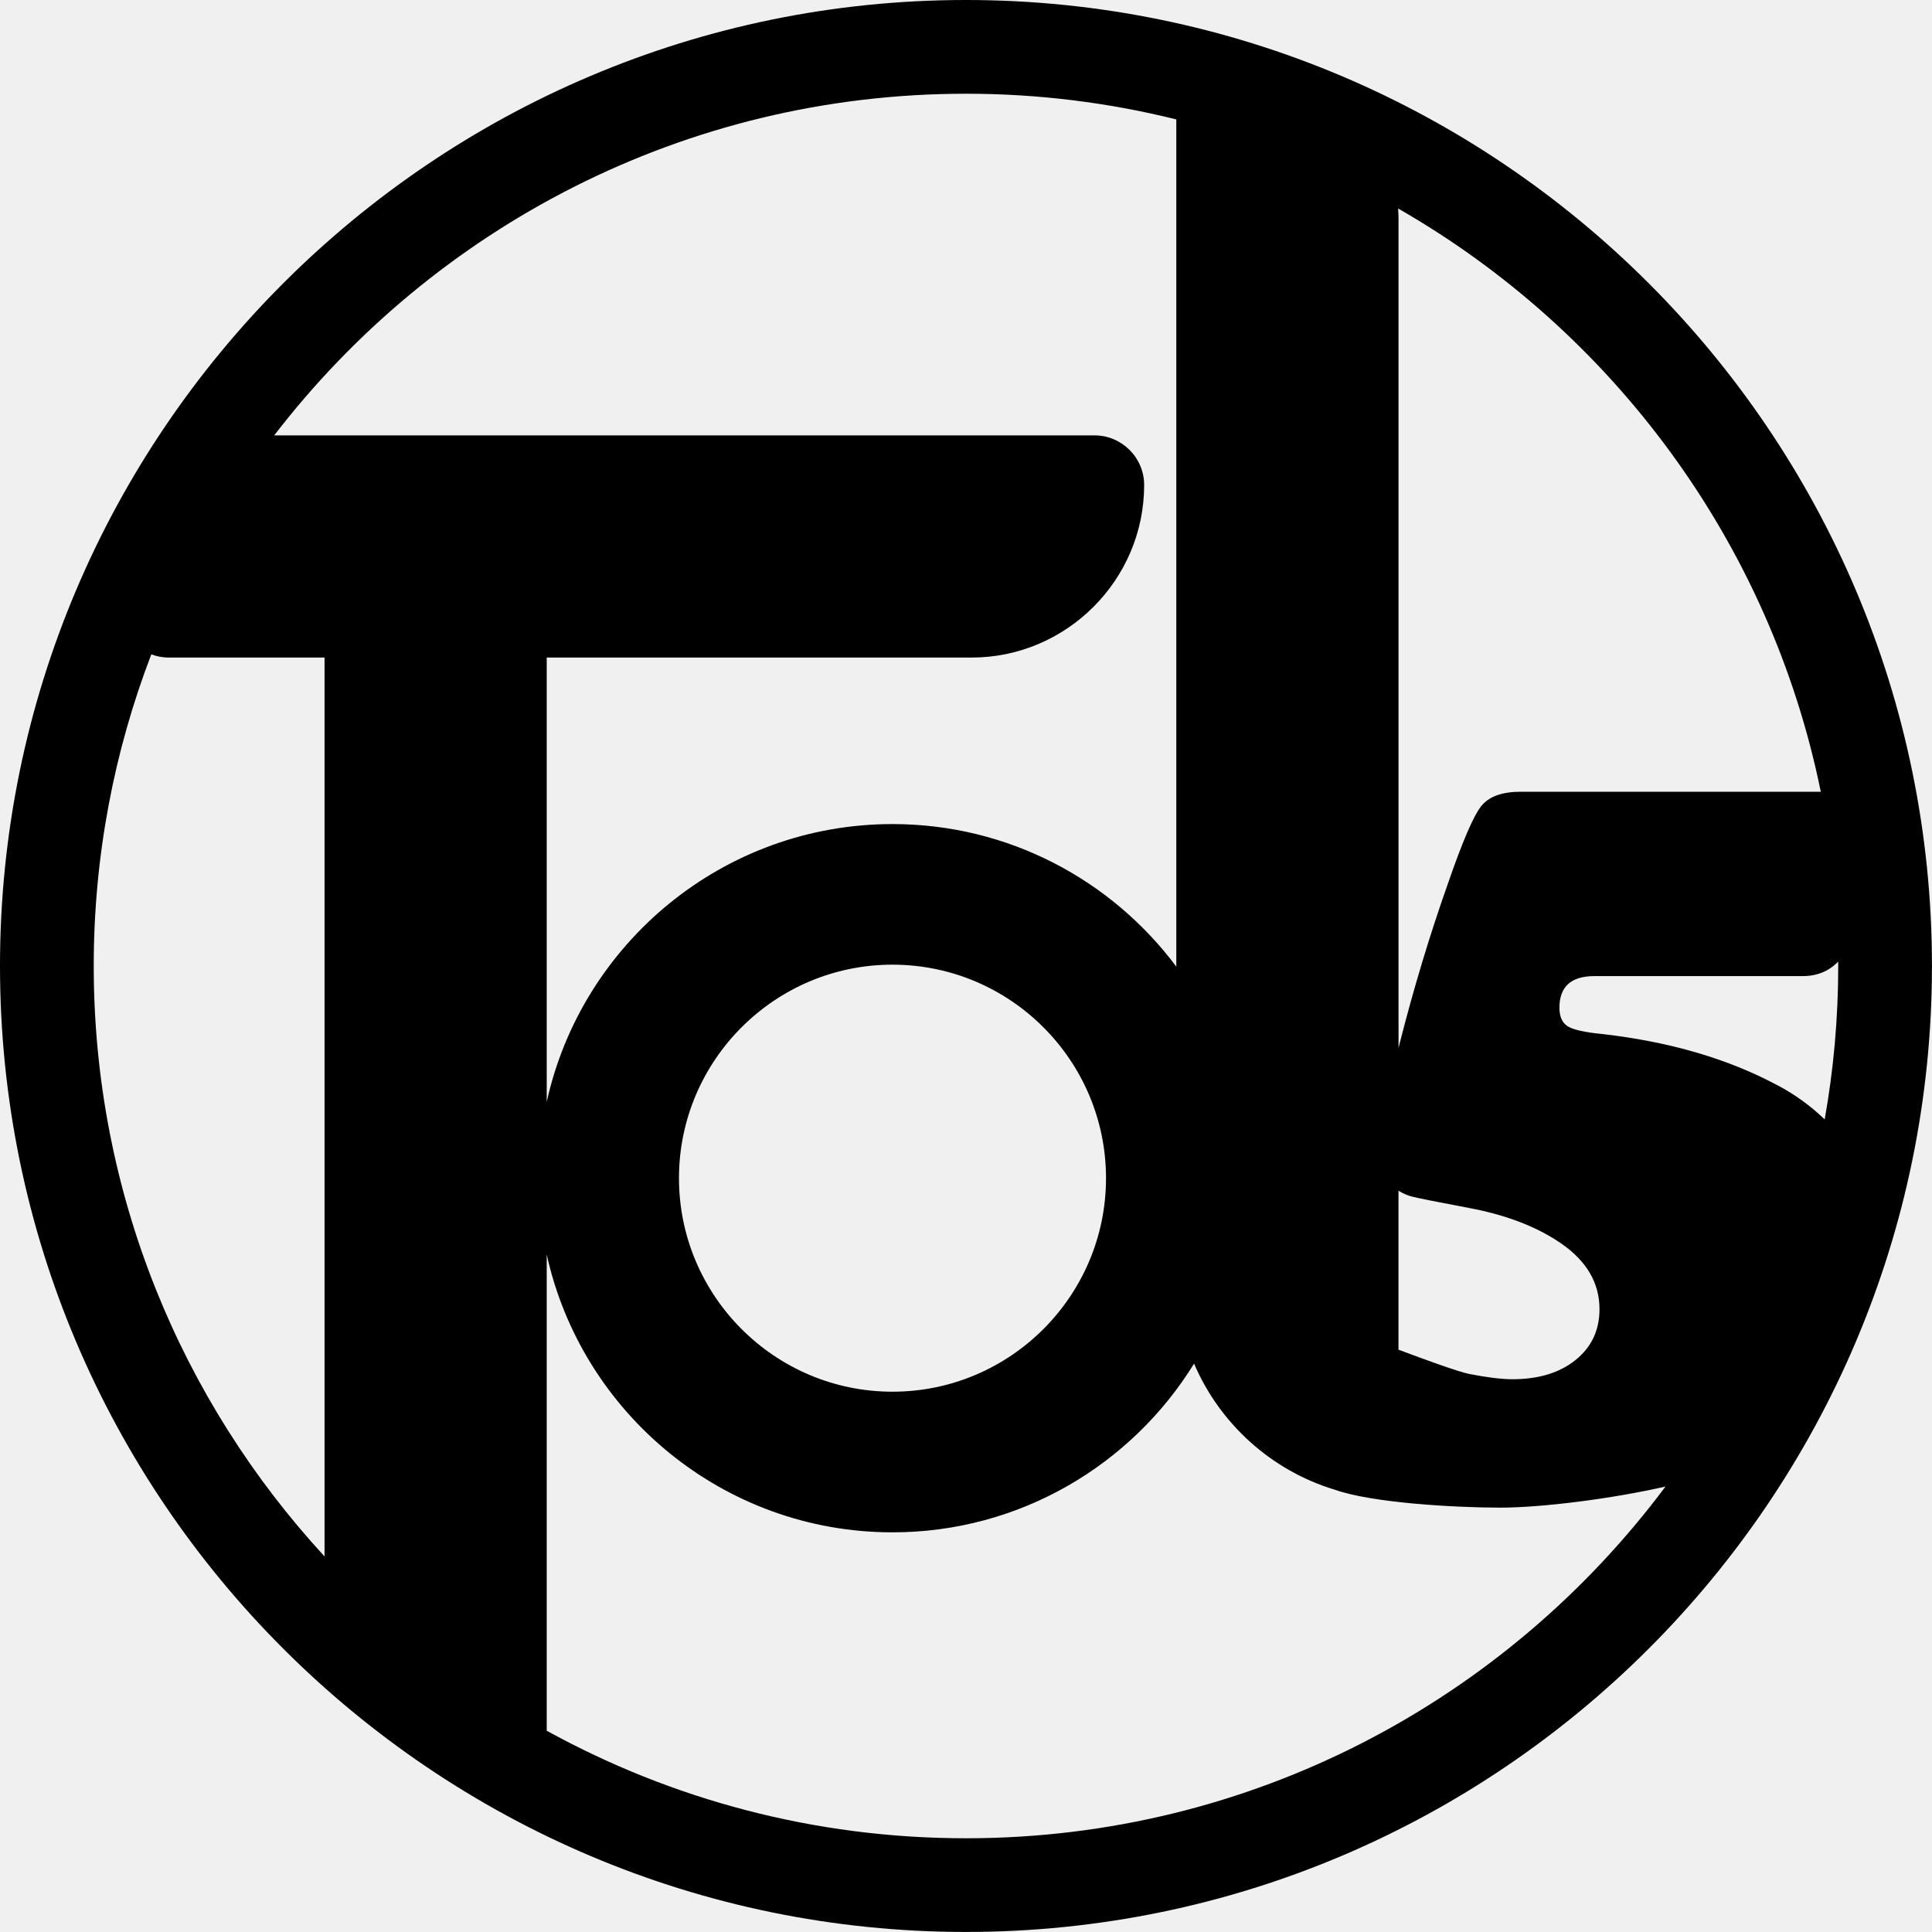
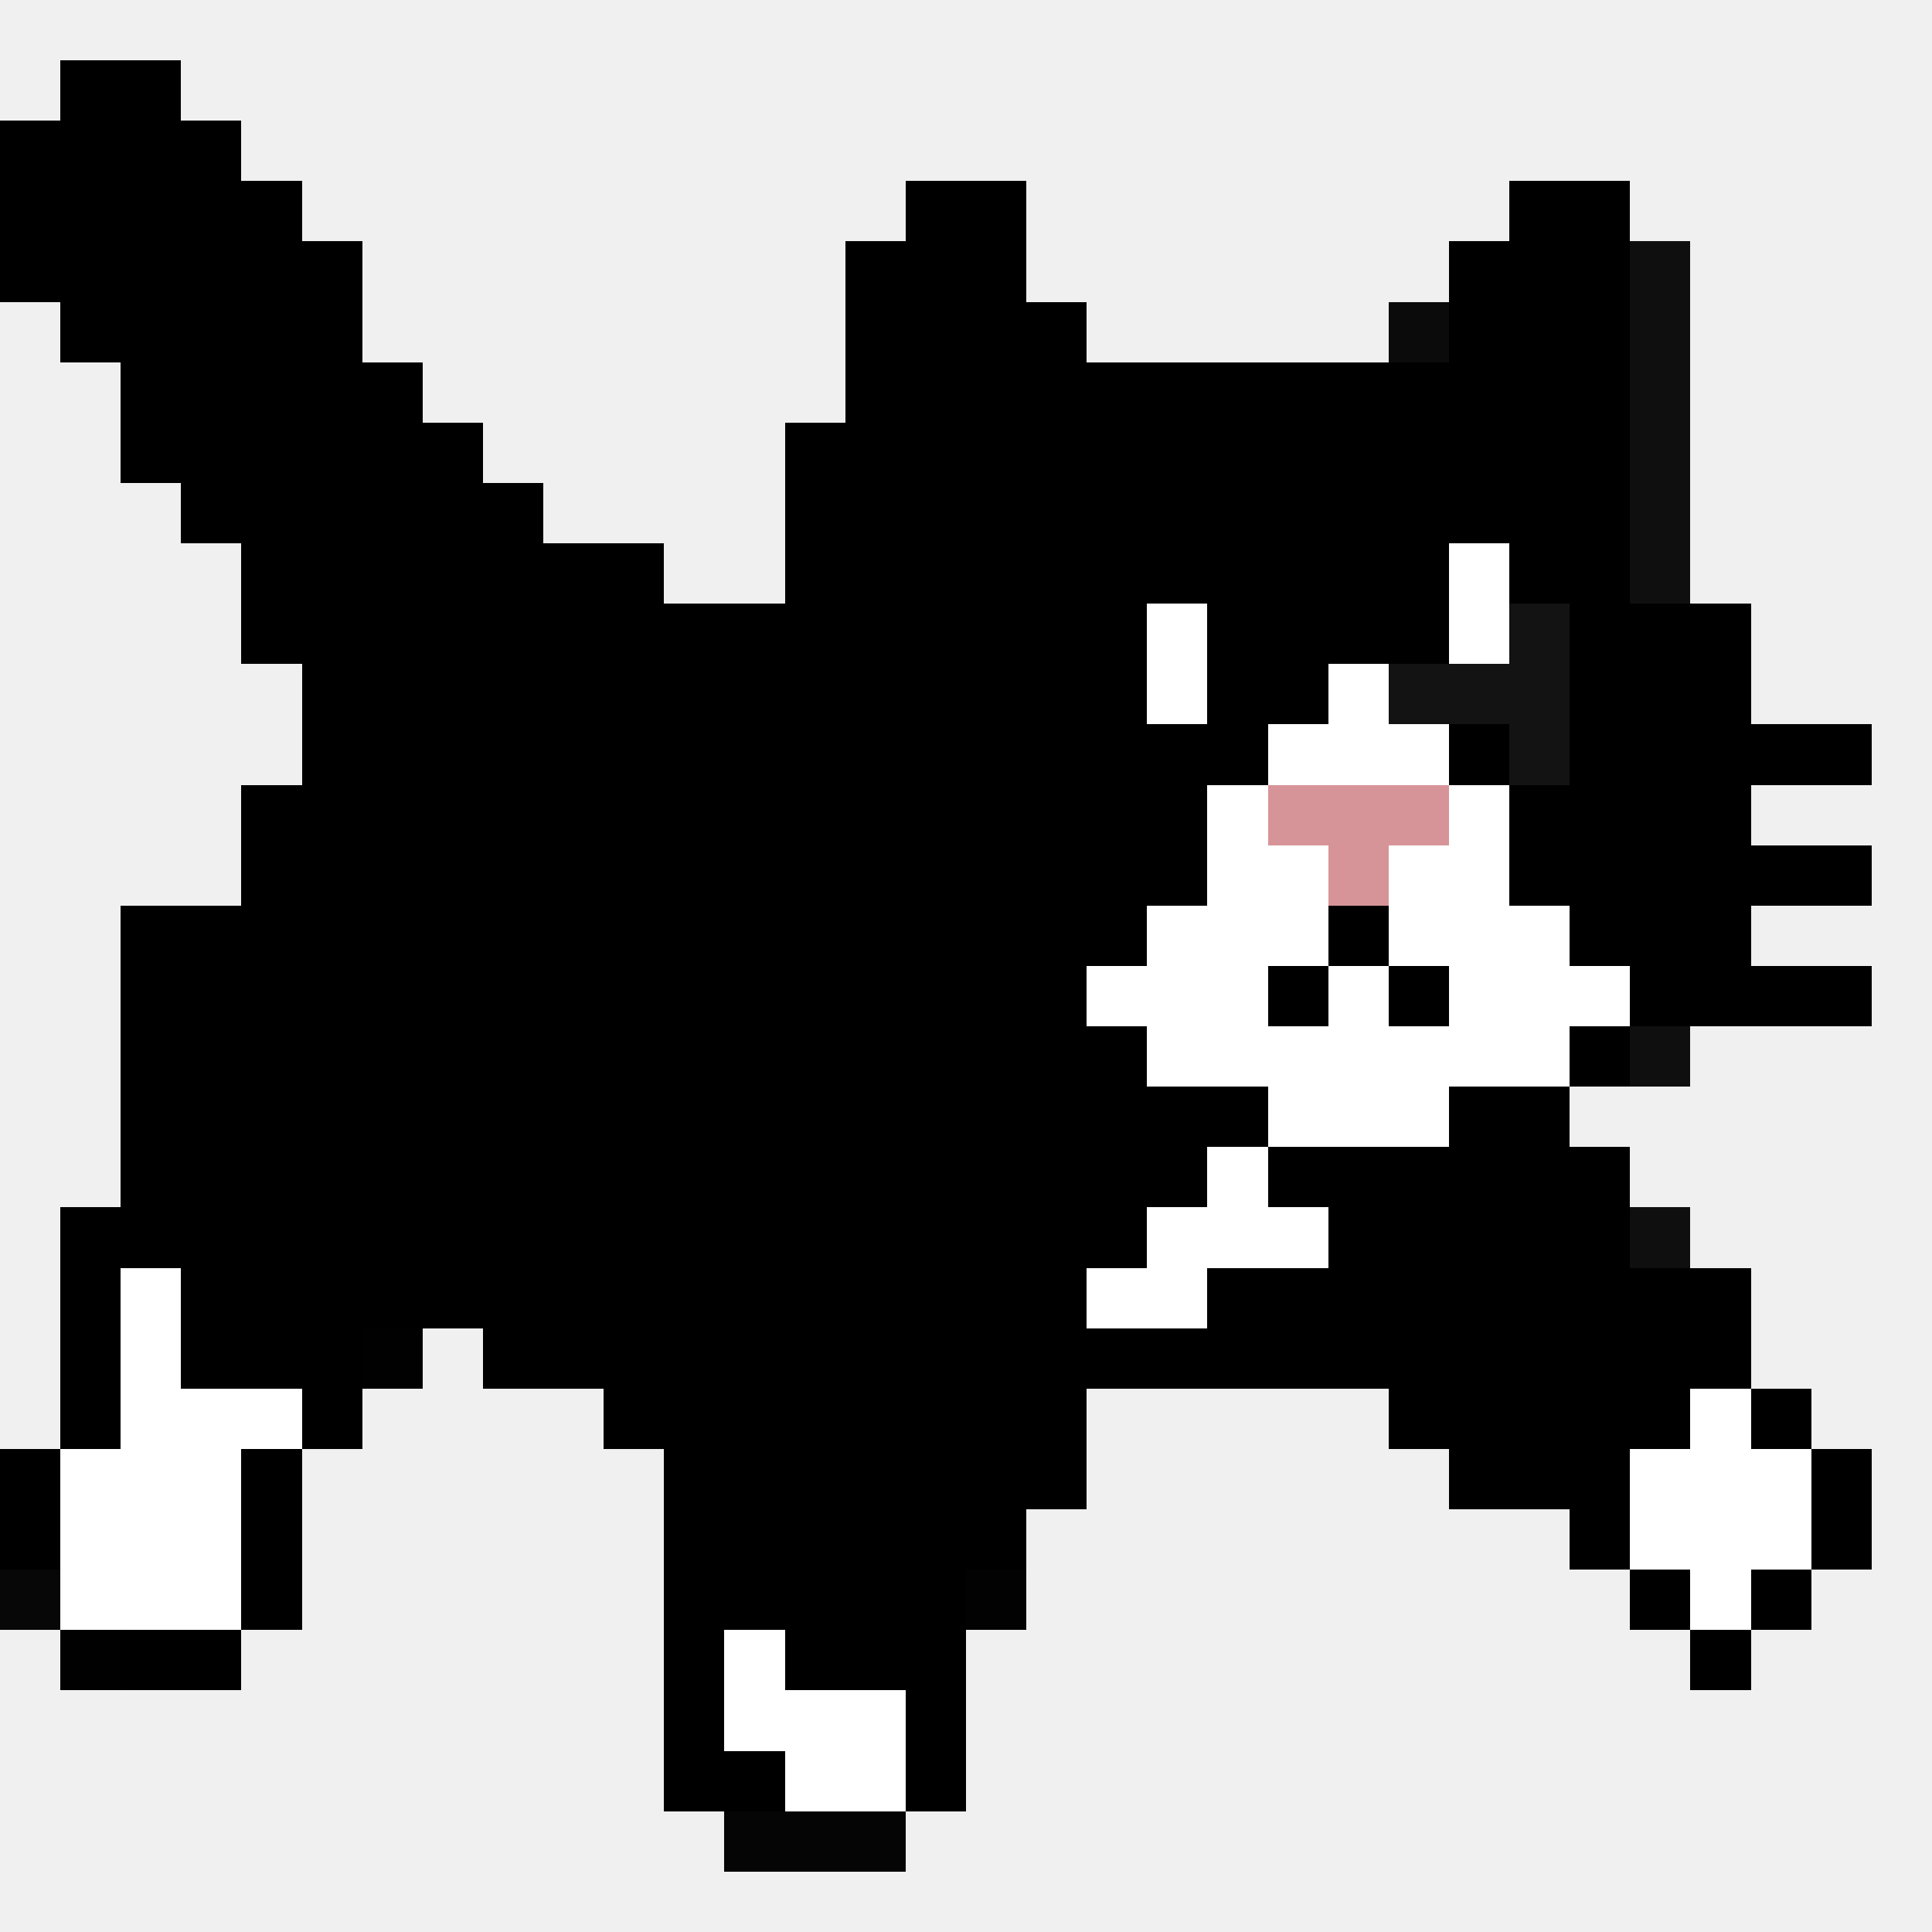
- <svg xmlns="http://www.w3.org/2000/svg" id="_图层_2" data-name="图层 2" viewBox="0 0 412.25 412.25">
-   <g id="_图层_1-2" data-name="图层 1">
-     <path d="M206.12,0C92.47,0,0,92.47,0,206.12s92.47,206.12,206.12,206.12,206.12-92.47,206.12-206.12S319.78,0,206.12,0ZM379.24,231.56c-10.48-5.62-22.9-9.26-37.25-10.91-3.87-.37-6.37-.94-7.52-1.69-1.15-.75-1.72-2.06-1.72-3.93,0-4.5,2.49-6.75,7.47-6.75h44.43c3.07,0,5.59-1.04,7.58-3.09,0,.31.01.62.01.92,0,11.17-.99,22.12-2.89,32.75-3-2.9-6.37-5.34-10.11-7.31ZM298.41,254.07c.93.59,1.91,1.01,2.93,1.27,1.34.34,5.39,1.14,12.14,2.42,7.99,1.5,14.58,4.05,19.76,7.65,5.37,3.75,8.06,8.4,8.06,13.94,0,4.5-1.71,8.11-5.11,10.85-3.41,2.74-7.9,4.1-13.47,4.1-2.29,0-5.36-.37-9.19-1.12-2.3-.45-9.31-3.01-15.12-5.18v-33.92ZM388.51,168.94h-64.01c-4,0-6.82,1.03-8.45,3.09-1.64,2.06-4,7.55-7.08,16.47-3.87,10.94-7.31,22.34-10.32,34.18-.08.31-.15.61-.23.92V46.76c0-.77-.04-1.52-.09-2.27,45.74,26.19,79.35,71.23,90.19,124.45ZM206.12,20c15.47,0,30.5,1.91,44.88,5.48v180.78c-13.79-18.46-35.8-30.42-60.56-30.42-36.07,0-66.31,25.42-73.78,59.28v-94.81h90.66c20.25,0,36.82-16.57,36.82-36.82h0c0-5.82-4.76-10.59-10.59-10.59H58.51C92.56,48.6,146.06,20,206.12,20ZM236,251.4c0,25.12-20.44,45.56-45.56,45.56s-45.56-20.44-45.56-45.56,20.44-45.56,45.56-45.56,45.56,20.44,45.56,45.56ZM20,206.12c0-23.42,4.36-45.84,12.29-66.5,1.15.44,2.39.69,3.68.69h33.28v191.8c-30.56-33.17-49.25-77.44-49.25-125.99ZM206.12,392.25c-32.4,0-62.9-8.33-89.46-22.95v-101.61c7.47,33.86,37.7,59.28,73.78,59.28,27.17,0,51.03-14.42,64.35-36,5.48,12.81,16.45,22.77,29.92,26.87,0,0,.01,0,.02,0,7.86,2.85,25.78,3.86,35.41,3.86,8.85,0,23.86-1.9,35.24-4.5-33.96,45.52-88.23,75.05-149.26,75.05Z" />
-   </g>
+ <svg xmlns="http://www.w3.org/2000/svg" viewBox="0 0 32 32" shape-rendering="crispEdges">
+   <rect x="1" y="1" width="2" height="1" fill="#000000" />
+   <rect x="0" y="2" width="4" height="1" fill="#000000" />
+   <rect x="0" y="3" width="5" height="1" fill="#000000" />
+   <rect x="15" y="3" width="2" height="1" fill="#000000" />
+   <rect x="25" y="3" width="2" height="1" fill="#000000" />
+   <rect x="0" y="4" width="6" height="1" fill="#000000" />
+   <rect x="14" y="4" width="3" height="1" fill="#000000" />
+   <rect x="24" y="4" width="3" height="1" fill="#000000" />
+   <rect x="27" y="4" width="1" height="1" fill="#0f0f0f" />
+   <rect x="1" y="5" width="5" height="1" fill="#000000" />
+   <rect x="14" y="5" width="4" height="1" fill="#000000" />
+   <rect x="23" y="5" width="1" height="1" fill="#0b0b0b" />
+   <rect x="24" y="5" width="3" height="1" fill="#000000" />
+   <rect x="27" y="5" width="1" height="1" fill="#0f0f0f" />
+   <rect x="2" y="6" width="5" height="1" fill="#000000" />
+   <rect x="14" y="6" width="13" height="1" fill="#000000" />
+   <rect x="27" y="6" width="1" height="1" fill="#0f0f0f" />
+   <rect x="2" y="7" width="6" height="1" fill="#000000" />
+   <rect x="13" y="7" width="14" height="1" fill="#000000" />
+   <rect x="27" y="7" width="1" height="1" fill="#0f0f0f" />
+   <rect x="3" y="8" width="6" height="1" fill="#000000" />
+   <rect x="13" y="8" width="14" height="1" fill="#000000" />
+   <rect x="27" y="8" width="1" height="1" fill="#0f0f0f" />
+   <rect x="4" y="9" width="7" height="1" fill="#000000" />
+   <rect x="13" y="9" width="11" height="1" fill="#000000" />
+   <rect x="24" y="9" width="1" height="1" fill="#ffffff" />
+   <rect x="25" y="9" width="2" height="1" fill="#000000" />
+   <rect x="27" y="9" width="1" height="1" fill="#0f0f0f" />
+   <rect x="4" y="10" width="15" height="1" fill="#000000" />
+   <rect x="19" y="10" width="1" height="1" fill="#ffffff" />
+   <rect x="20" y="10" width="4" height="1" fill="#000000" />
+   <rect x="24" y="10" width="1" height="1" fill="#ffffff" />
+   <rect x="25" y="10" width="1" height="1" fill="#131313" />
+   <rect x="26" y="10" width="3" height="1" fill="#000000" />
+   <rect x="5" y="11" width="14" height="1" fill="#000000" />
+   <rect x="19" y="11" width="1" height="1" fill="#ffffff" />
+   <rect x="20" y="11" width="2" height="1" fill="#000000" />
+   <rect x="22" y="11" width="1" height="1" fill="#ffffff" />
+   <rect x="23" y="11" width="3" height="1" fill="#131313" />
+   <rect x="26" y="11" width="3" height="1" fill="#000000" />
+   <rect x="5" y="12" width="16" height="1" fill="#000000" />
+   <rect x="21" y="12" width="3" height="1" fill="#ffffff" />
+   <rect x="24" y="12" width="1" height="1" fill="#000000" />
+   <rect x="25" y="12" width="1" height="1" fill="#131313" />
+   <rect x="26" y="12" width="5" height="1" fill="#000000" />
+   <rect x="4" y="13" width="16" height="1" fill="#000000" />
+   <rect x="20" y="13" width="1" height="1" fill="#ffffff" />
+   <rect x="21" y="13" width="3" height="1" fill="#d79498" />
+   <rect x="24" y="13" width="1" height="1" fill="#ffffff" />
+   <rect x="25" y="13" width="4" height="1" fill="#000000" />
+   <rect x="4" y="14" width="16" height="1" fill="#000000" />
+   <rect x="20" y="14" width="2" height="1" fill="#ffffff" />
+   <rect x="22" y="14" width="1" height="1" fill="#d79498" />
+   <rect x="23" y="14" width="2" height="1" fill="#ffffff" />
+   <rect x="25" y="14" width="6" height="1" fill="#000000" />
+   <rect x="2" y="15" width="17" height="1" fill="#000000" />
+   <rect x="19" y="15" width="3" height="1" fill="#ffffff" />
+   <rect x="22" y="15" width="1" height="1" fill="#000000" />
+   <rect x="23" y="15" width="3" height="1" fill="#ffffff" />
+   <rect x="26" y="15" width="3" height="1" fill="#000000" />
+   <rect x="2" y="16" width="16" height="1" fill="#000000" />
+   <rect x="18" y="16" width="3" height="1" fill="#ffffff" />
+   <rect x="21" y="16" width="1" height="1" fill="#000000" />
+   <rect x="22" y="16" width="1" height="1" fill="#ffffff" />
+   <rect x="23" y="16" width="1" height="1" fill="#000000" />
+   <rect x="24" y="16" width="3" height="1" fill="#ffffff" />
+   <rect x="27" y="16" width="4" height="1" fill="#000000" />
+   <rect x="2" y="17" width="17" height="1" fill="#000000" />
+   <rect x="19" y="17" width="7" height="1" fill="#ffffff" />
+   <rect x="26" y="17" width="1" height="1" fill="#000000" />
+   <rect x="27" y="17" width="1" height="1" fill="#0f0f0f" />
+   <rect x="2" y="18" width="19" height="1" fill="#000000" />
+   <rect x="21" y="18" width="3" height="1" fill="#ffffff" />
+   <rect x="24" y="18" width="2" height="1" fill="#000000" />
+   <rect x="2" y="19" width="18" height="1" fill="#000000" />
+   <rect x="20" y="19" width="1" height="1" fill="#ffffff" />
+   <rect x="21" y="19" width="6" height="1" fill="#000000" />
+   <rect x="1" y="20" width="18" height="1" fill="#000000" />
+   <rect x="19" y="20" width="3" height="1" fill="#ffffff" />
+   <rect x="22" y="20" width="5" height="1" fill="#000000" />
+   <rect x="27" y="20" width="1" height="1" fill="#0f0f0f" />
+   <rect x="1" y="21" width="1" height="1" fill="#000000" />
+   <rect x="2" y="21" width="1" height="1" fill="#ffffff" />
+   <rect x="3" y="21" width="15" height="1" fill="#000000" />
+   <rect x="18" y="21" width="2" height="1" fill="#ffffff" />
+   <rect x="20" y="21" width="9" height="1" fill="#000000" />
+   <rect x="1" y="22" width="1" height="1" fill="#000000" />
+   <rect x="2" y="22" width="1" height="1" fill="#ffffff" />
+   <rect x="3" y="22" width="3" height="1" fill="#000000" />
+   <rect x="6" y="22" width="1" height="1" fill="#010101" />
+   <rect x="8" y="22" width="21" height="1" fill="#000000" />
+   <rect x="1" y="23" width="1" height="1" fill="#000000" />
+   <rect x="2" y="23" width="3" height="1" fill="#ffffff" />
+   <rect x="5" y="23" width="1" height="1" fill="#000000" />
+   <rect x="10" y="23" width="8" height="1" fill="#000000" />
+   <rect x="23" y="23" width="5" height="1" fill="#000000" />
+   <rect x="28" y="23" width="1" height="1" fill="#ffffff" />
+   <rect x="29" y="23" width="1" height="1" fill="#000000" />
+   <rect x="0" y="24" width="1" height="1" fill="#000000" />
+   <rect x="1" y="24" width="3" height="1" fill="#ffffff" />
+   <rect x="4" y="24" width="1" height="1" fill="#000000" />
+   <rect x="11" y="24" width="7" height="1" fill="#000000" />
+   <rect x="24" y="24" width="3" height="1" fill="#000000" />
+   <rect x="27" y="24" width="3" height="1" fill="#ffffff" />
+   <rect x="30" y="24" width="1" height="1" fill="#000000" />
+   <rect x="0" y="25" width="1" height="1" fill="#000000" />
+   <rect x="1" y="25" width="3" height="1" fill="#ffffff" />
+   <rect x="4" y="25" width="1" height="1" fill="#000000" />
+   <rect x="11" y="25" width="6" height="1" fill="#000000" />
+   <rect x="26" y="25" width="1" height="1" fill="#000000" />
+   <rect x="27" y="25" width="3" height="1" fill="#ffffff" />
+   <rect x="30" y="25" width="1" height="1" fill="#000000" />
+   <rect x="0" y="26" width="1" height="1" fill="#070707" />
+   <rect x="1" y="26" width="3" height="1" fill="#ffffff" />
+   <rect x="4" y="26" width="1" height="1" fill="#000000" />
+   <rect x="11" y="26" width="5" height="1" fill="#000000" />
+   <rect x="16" y="26" width="1" height="1" fill="#020202" />
+   <rect x="27" y="26" width="1" height="1" fill="#000000" />
+   <rect x="28" y="26" width="1" height="1" fill="#ffffff" />
+   <rect x="29" y="26" width="1" height="1" fill="#000000" />
+   <rect x="1" y="27" width="1" height="1" fill="#010101" />
+   <rect x="2" y="27" width="2" height="1" fill="#000000" />
+   <rect x="11" y="27" width="1" height="1" fill="#000000" />
+   <rect x="12" y="27" width="1" height="1" fill="#ffffff" />
+   <rect x="13" y="27" width="3" height="1" fill="#000000" />
+   <rect x="28" y="27" width="1" height="1" fill="#000000" />
+   <rect x="11" y="28" width="1" height="1" fill="#000000" />
+   <rect x="12" y="28" width="3" height="1" fill="#ffffff" />
+   <rect x="15" y="28" width="1" height="1" fill="#000000" />
+   <rect x="11" y="29" width="2" height="1" fill="#000000" />
+   <rect x="13" y="29" width="2" height="1" fill="#ffffff" />
+   <rect x="15" y="29" width="1" height="1" fill="#000000" />
+   <rect x="12" y="30" width="3" height="1" fill="#050505" />
</svg>
